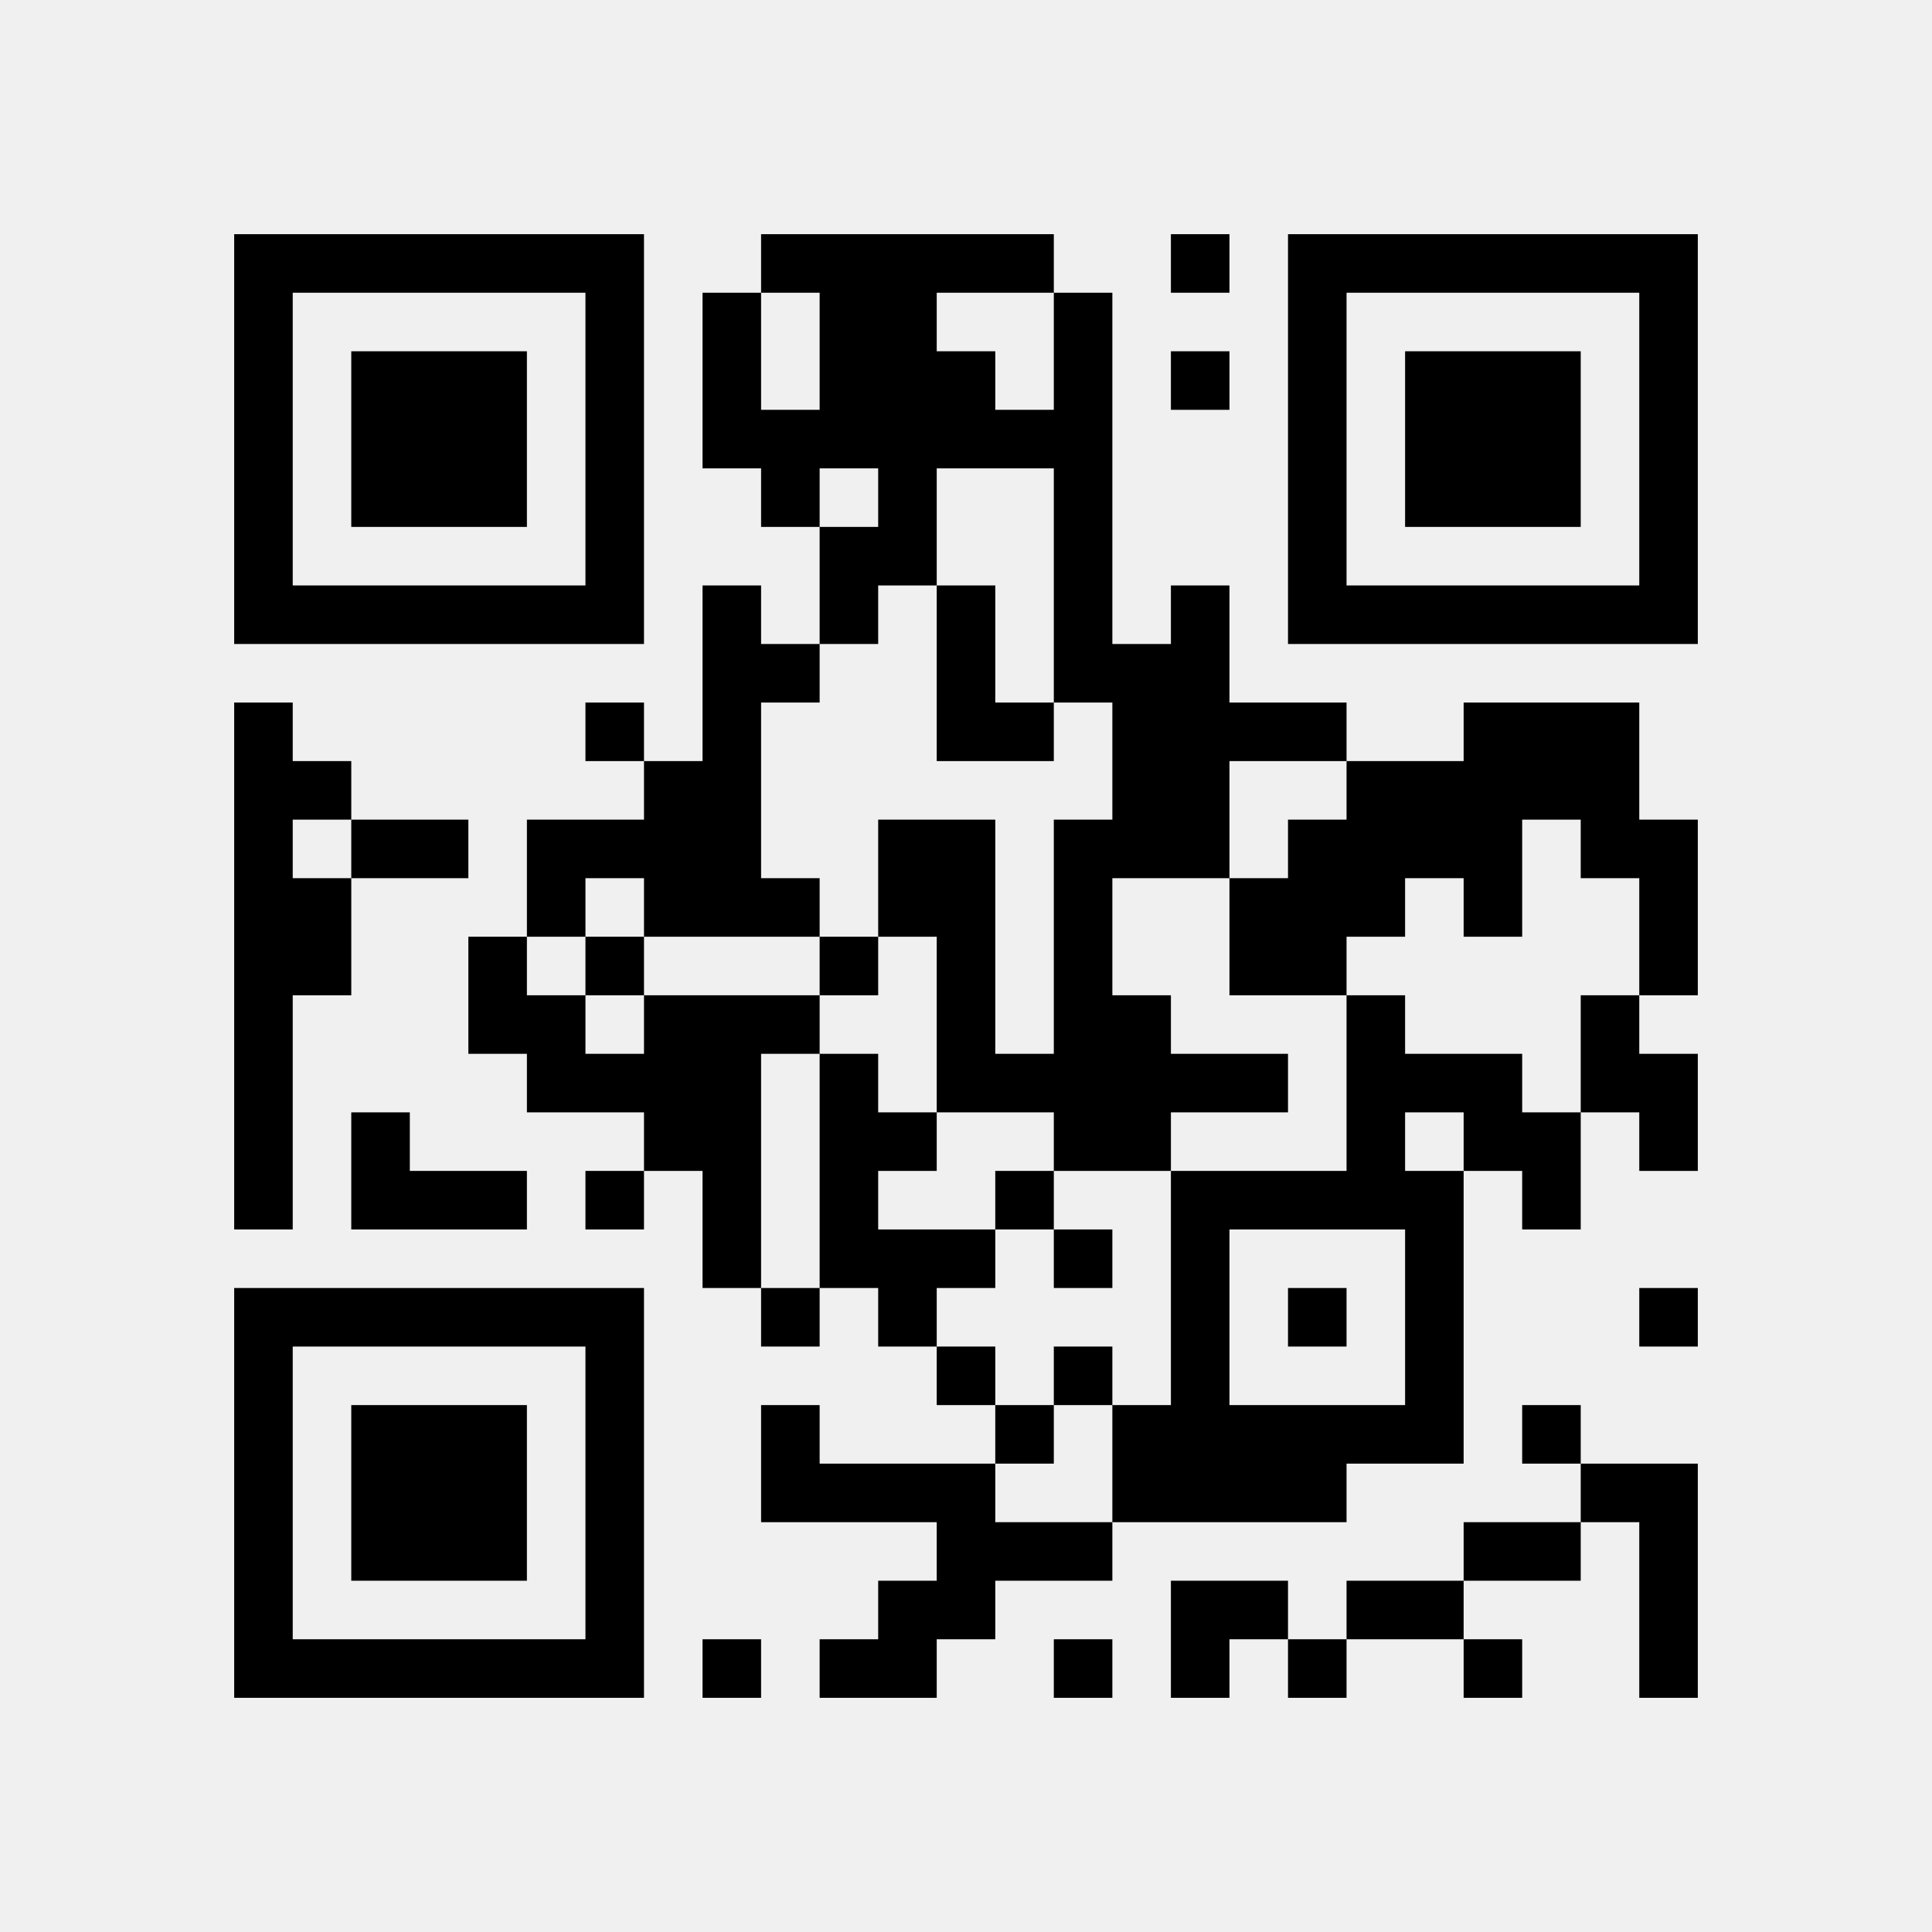
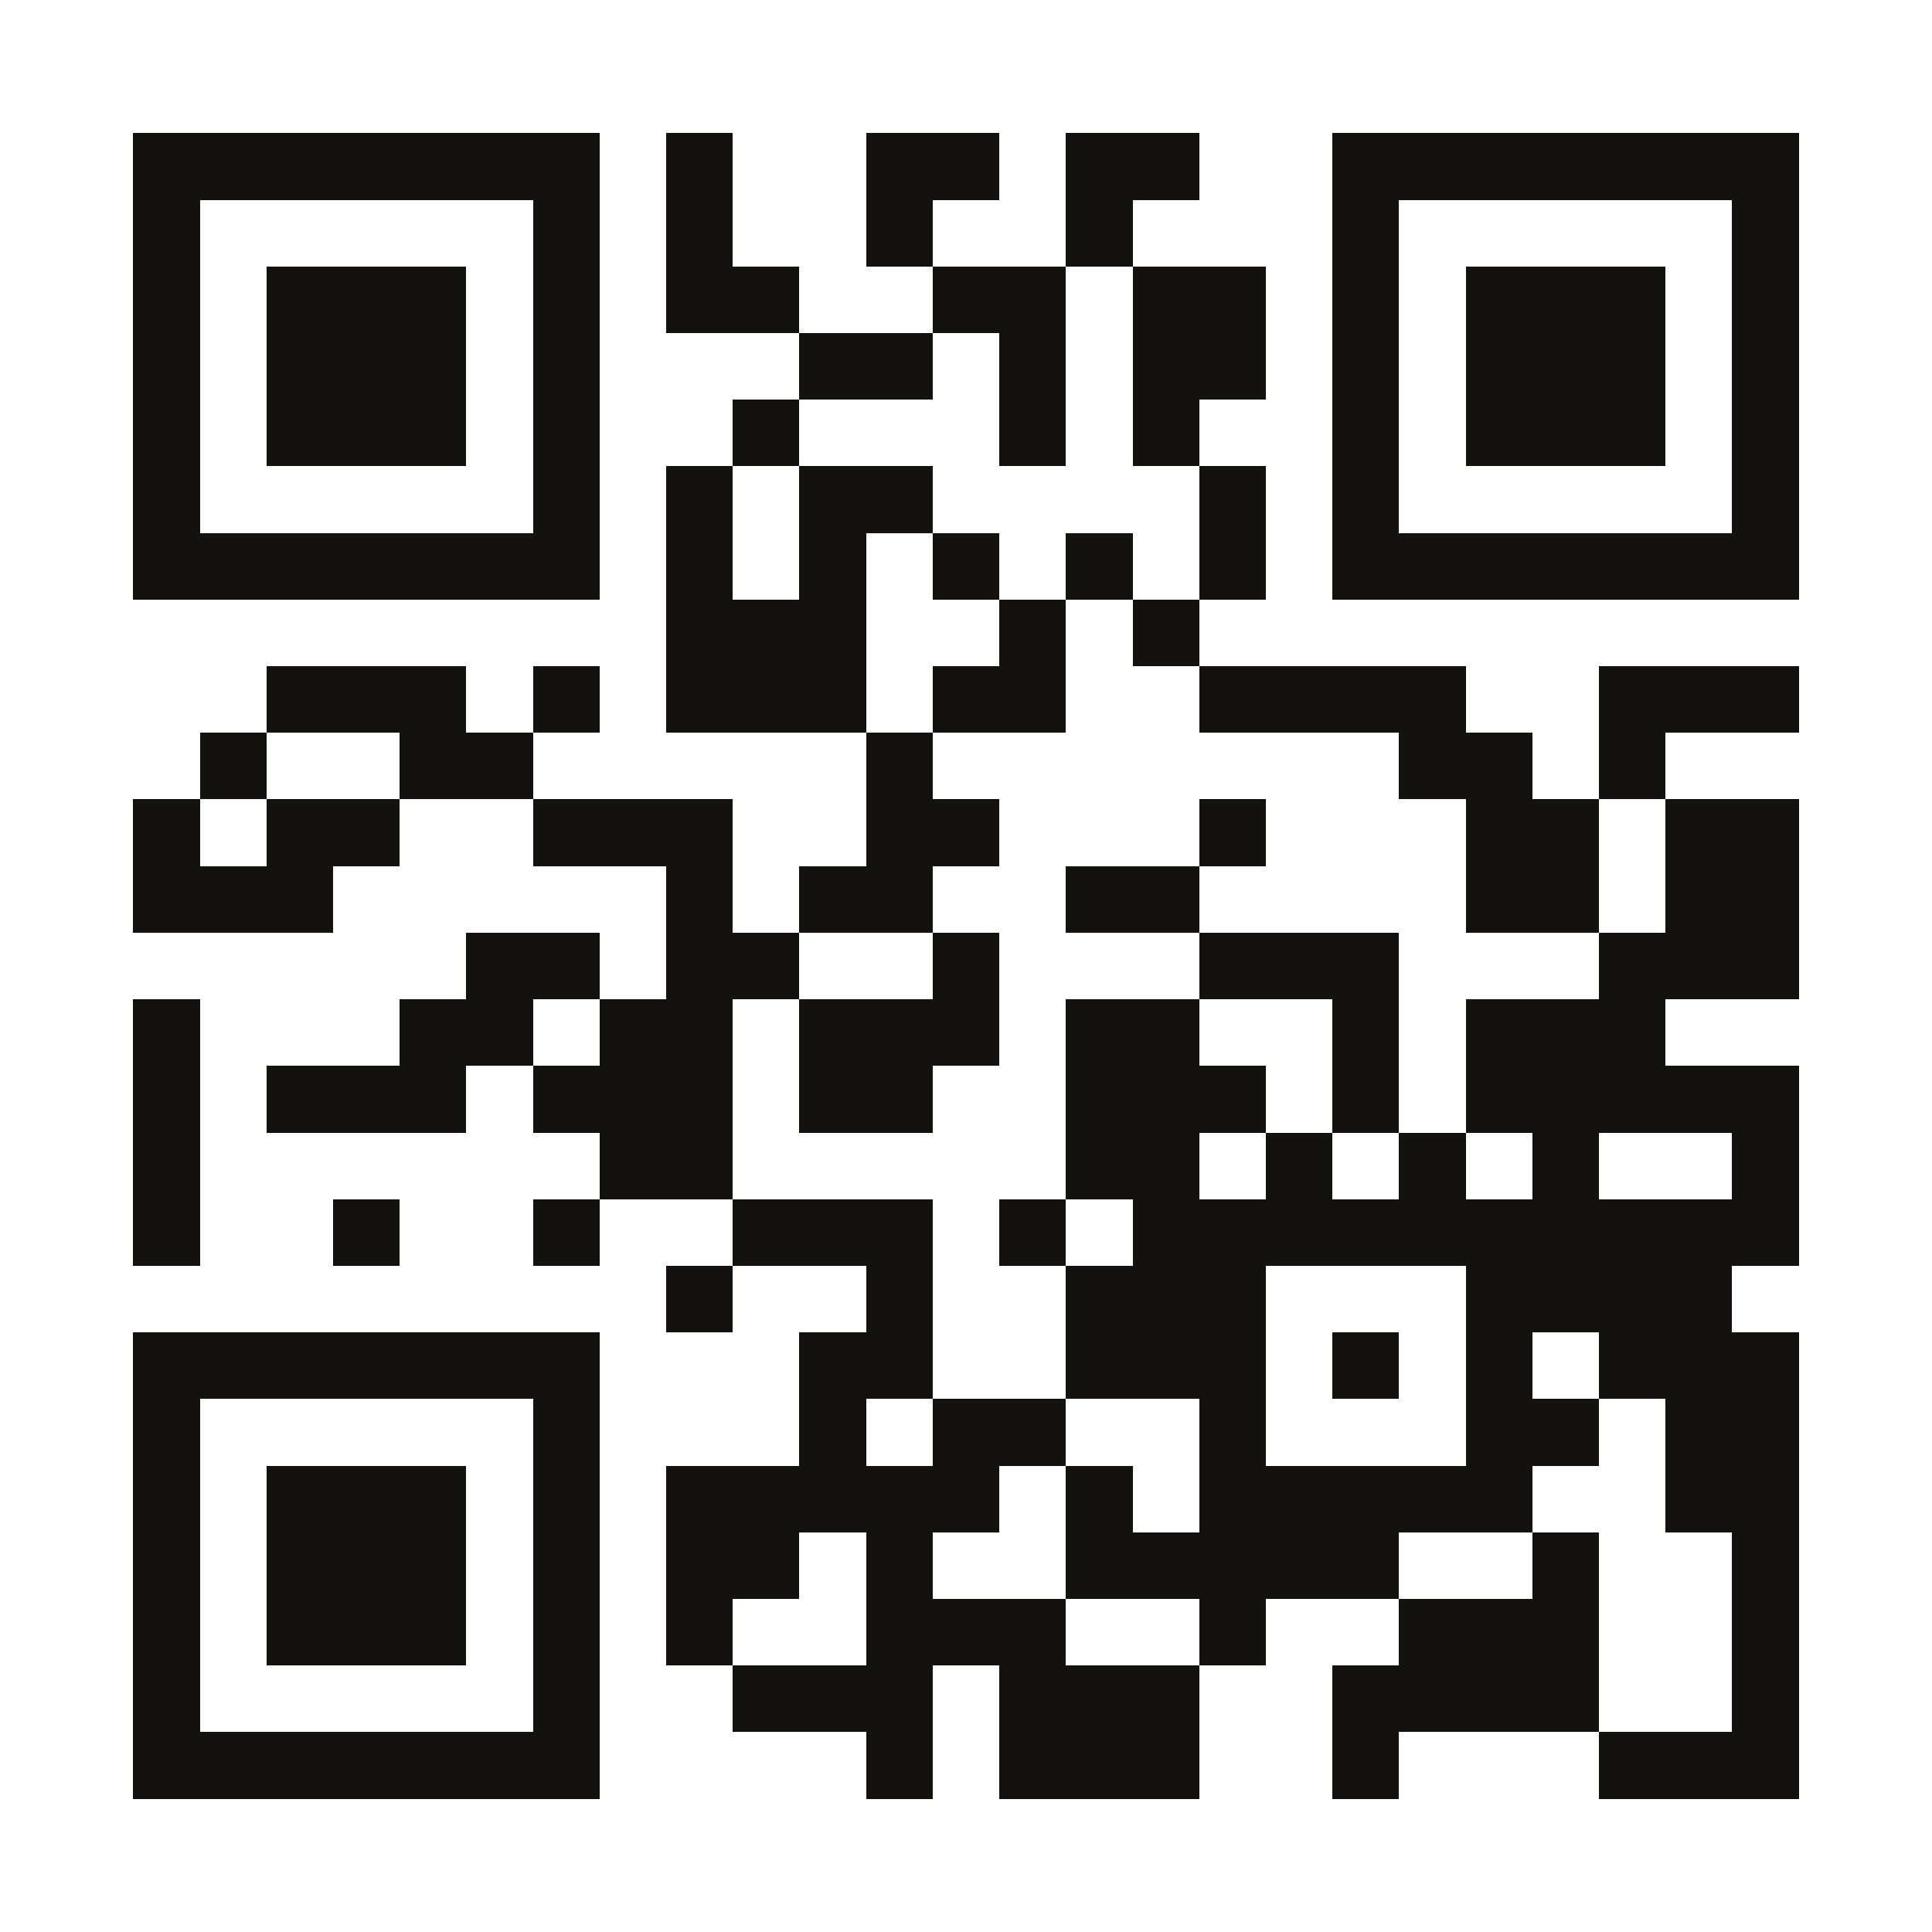
- <svg xmlns="http://www.w3.org/2000/svg" width="33mm" height="33mm" version="1.1" viewBox="0 0 33 33">
-   <path d="M4,4H5V5H4zM5,4H6V5H5zM6,4H7V5H6zM7,4H8V5H7zM8,4H9V5H8zM9,4H10V5H9zM10,4H11V5H10zM13,4H14V5H13zM14,4H15V5H14zM15,4H16V5H15zM16,4H17V5H16zM17,4H18V5H17zM20,4H21V5H20zM22,4H23V5H22zM23,4H24V5H23zM24,4H25V5H24zM25,4H26V5H25zM26,4H27V5H26zM27,4H28V5H27zM28,4H29V5H28zM4,5H5V6H4zM10,5H11V6H10zM12,5H13V6H12zM14,5H15V6H14zM15,5H16V6H15zM18,5H19V6H18zM22,5H23V6H22zM28,5H29V6H28zM4,6H5V7H4zM6,6H7V7H6zM7,6H8V7H7zM8,6H9V7H8zM10,6H11V7H10zM12,6H13V7H12zM14,6H15V7H14zM15,6H16V7H15zM16,6H17V7H16zM18,6H19V7H18zM20,6H21V7H20zM22,6H23V7H22zM24,6H25V7H24zM25,6H26V7H25zM26,6H27V7H26zM28,6H29V7H28zM4,7H5V8H4zM6,7H7V8H6zM7,7H8V8H7zM8,7H9V8H8zM10,7H11V8H10zM12,7H13V8H12zM13,7H14V8H13zM14,7H15V8H14zM15,7H16V8H15zM16,7H17V8H16zM17,7H18V8H17zM18,7H19V8H18zM22,7H23V8H22zM24,7H25V8H24zM25,7H26V8H25zM26,7H27V8H26zM28,7H29V8H28zM4,8H5V9H4zM6,8H7V9H6zM7,8H8V9H7zM8,8H9V9H8zM10,8H11V9H10zM13,8H14V9H13zM15,8H16V9H15zM18,8H19V9H18zM22,8H23V9H22zM24,8H25V9H24zM25,8H26V9H25zM26,8H27V9H26zM28,8H29V9H28zM4,9H5V10H4zM10,9H11V10H10zM14,9H15V10H14zM15,9H16V10H15zM18,9H19V10H18zM22,9H23V10H22zM28,9H29V10H28zM4,10H5V11H4zM5,10H6V11H5zM6,10H7V11H6zM7,10H8V11H7zM8,10H9V11H8zM9,10H10V11H9zM10,10H11V11H10zM12,10H13V11H12zM14,10H15V11H14zM16,10H17V11H16zM18,10H19V11H18zM20,10H21V11H20zM22,10H23V11H22zM23,10H24V11H23zM24,10H25V11H24zM25,10H26V11H25zM26,10H27V11H26zM27,10H28V11H27zM28,10H29V11H28zM12,11H13V12H12zM13,11H14V12H13zM16,11H17V12H16zM18,11H19V12H18zM19,11H20V12H19zM20,11H21V12H20zM4,12H5V13H4zM10,12H11V13H10zM12,12H13V13H12zM16,12H17V13H16zM17,12H18V13H17zM19,12H20V13H19zM20,12H21V13H20zM21,12H22V13H21zM22,12H23V13H22zM25,12H26V13H25zM26,12H27V13H26zM27,12H28V13H27zM4,13H5V14H4zM5,13H6V14H5zM11,13H12V14H11zM12,13H13V14H12zM19,13H20V14H19zM20,13H21V14H20zM23,13H24V14H23zM24,13H25V14H24zM25,13H26V14H25zM26,13H27V14H26zM27,13H28V14H27zM4,14H5V15H4zM6,14H7V15H6zM7,14H8V15H7zM9,14H10V15H9zM10,14H11V15H10zM11,14H12V15H11zM12,14H13V15H12zM15,14H16V15H15zM16,14H17V15H16zM18,14H19V15H18zM19,14H20V15H19zM20,14H21V15H20zM22,14H23V15H22zM23,14H24V15H23zM24,14H25V15H24zM25,14H26V15H25zM27,14H28V15H27zM28,14H29V15H28zM4,15H5V16H4zM5,15H6V16H5zM9,15H10V16H9zM11,15H12V16H11zM12,15H13V16H12zM13,15H14V16H13zM15,15H16V16H15zM16,15H17V16H16zM18,15H19V16H18zM21,15H22V16H21zM22,15H23V16H22zM23,15H24V16H23zM25,15H26V16H25zM28,15H29V16H28zM4,16H5V17H4zM5,16H6V17H5zM8,16H9V17H8zM10,16H11V17H10zM14,16H15V17H14zM16,16H17V17H16zM18,16H19V17H18zM21,16H22V17H21zM22,16H23V17H22zM28,16H29V17H28zM4,17H5V18H4zM8,17H9V18H8zM9,17H10V18H9zM11,17H12V18H11zM12,17H13V18H12zM13,17H14V18H13zM16,17H17V18H16zM18,17H19V18H18zM19,17H20V18H19zM23,17H24V18H23zM27,17H28V18H27zM4,18H5V19H4zM9,18H10V19H9zM10,18H11V19H10zM11,18H12V19H11zM12,18H13V19H12zM14,18H15V19H14zM16,18H17V19H16zM17,18H18V19H17zM18,18H19V19H18zM19,18H20V19H19zM20,18H21V19H20zM21,18H22V19H21zM23,18H24V19H23zM24,18H25V19H24zM25,18H26V19H25zM27,18H28V19H27zM28,18H29V19H28zM4,19H5V20H4zM6,19H7V20H6zM11,19H12V20H11zM12,19H13V20H12zM14,19H15V20H14zM15,19H16V20H15zM18,19H19V20H18zM19,19H20V20H19zM23,19H24V20H23zM25,19H26V20H25zM26,19H27V20H26zM28,19H29V20H28zM4,20H5V21H4zM6,20H7V21H6zM7,20H8V21H7zM8,20H9V21H8zM10,20H11V21H10zM12,20H13V21H12zM14,20H15V21H14zM17,20H18V21H17zM20,20H21V21H20zM21,20H22V21H21zM22,20H23V21H22zM23,20H24V21H23zM24,20H25V21H24zM26,20H27V21H26zM12,21H13V22H12zM14,21H15V22H14zM15,21H16V22H15zM16,21H17V22H16zM18,21H19V22H18zM20,21H21V22H20zM24,21H25V22H24zM4,22H5V23H4zM5,22H6V23H5zM6,22H7V23H6zM7,22H8V23H7zM8,22H9V23H8zM9,22H10V23H9zM10,22H11V23H10zM13,22H14V23H13zM15,22H16V23H15zM20,22H21V23H20zM22,22H23V23H22zM24,22H25V23H24zM28,22H29V23H28zM4,23H5V24H4zM10,23H11V24H10zM16,23H17V24H16zM18,23H19V24H18zM20,23H21V24H20zM24,23H25V24H24zM4,24H5V25H4zM6,24H7V25H6zM7,24H8V25H7zM8,24H9V25H8zM10,24H11V25H10zM13,24H14V25H13zM17,24H18V25H17zM19,24H20V25H19zM20,24H21V25H20zM21,24H22V25H21zM22,24H23V25H22zM23,24H24V25H23zM24,24H25V25H24zM26,24H27V25H26zM4,25H5V26H4zM6,25H7V26H6zM7,25H8V26H7zM8,25H9V26H8zM10,25H11V26H10zM13,25H14V26H13zM14,25H15V26H14zM15,25H16V26H15zM16,25H17V26H16zM19,25H20V26H19zM20,25H21V26H20zM21,25H22V26H21zM22,25H23V26H22zM27,25H28V26H27zM28,25H29V26H28zM4,26H5V27H4zM6,26H7V27H6zM7,26H8V27H7zM8,26H9V27H8zM10,26H11V27H10zM16,26H17V27H16zM17,26H18V27H17zM18,26H19V27H18zM25,26H26V27H25zM26,26H27V27H26zM28,26H29V27H28zM4,27H5V28H4zM10,27H11V28H10zM15,27H16V28H15zM16,27H17V28H16zM20,27H21V28H20zM21,27H22V28H21zM23,27H24V28H23zM24,27H25V28H24zM28,27H29V28H28zM4,28H5V29H4zM5,28H6V29H5zM6,28H7V29H6zM7,28H8V29H7zM8,28H9V29H8zM9,28H10V29H9zM10,28H11V29H10zM12,28H13V29H12zM14,28H15V29H14zM15,28H16V29H15zM18,28H19V29H18zM20,28H21V29H20zM22,28H23V29H22zM25,28H26V29H25zM28,28H29V29H28z" id="qr-path" fill="#000000" fill-opacity="1" fill-rule="nonzero" stroke="none" />
+ <svg xmlns="http://www.w3.org/2000/svg" width="1024" height="1024" viewBox="0 0 29 29" shape-rendering="crispEdges">
+   <path fill="#FFFFFF" d="M0 0h29v29H0z" />
+   <path stroke="#14120F" d="M2 2.5h7m1 0h1m2 0h2m1 0h2m2 0h7M2 3.5h1m5 0h1m1 0h1m2 0h1m2 0h1m3 0h1m5 0h1M2 4.5h1m1 0h3m1 0h1m1 0h2m2 0h2m1 0h2m1 0h1m1 0h3m1 0h1M2 5.5h1m1 0h3m1 0h1m3 0h2m1 0h1m1 0h2m1 0h1m1 0h3m1 0h1M2 6.5h1m1 0h3m1 0h1m2 0h1m3 0h1m1 0h1m2 0h1m1 0h3m1 0h1M2 7.5h1m5 0h1m1 0h1m1 0h2m4 0h1m1 0h1m5 0h1M2 8.5h7m1 0h1m1 0h1m1 0h1m1 0h1m1 0h1m1 0h7M10 9.5h3m2 0h1m1 0h1M4 10.5h3m1 0h1m1 0h3m1 0h2m2 0h4m2 0h3M3 11.5h1m2 0h2m5 0h1m7 0h2m1 0h1M2 12.5h1m1 0h2m2 0h3m2 0h2m3 0h1m3 0h2m1 0h2M2 13.5h3m5 0h1m1 0h2m2 0h2m4 0h2m1 0h2M7 14.5h2m1 0h2m2 0h1m3 0h3m3 0h3M2 15.5h1m3 0h2m1 0h2m1 0h3m1 0h2m2 0h1m1 0h3M2 16.5h1m1 0h3m1 0h3m1 0h2m2 0h3m1 0h1m1 0h5M2 17.5h1m6 0h2m5 0h2m1 0h1m1 0h1m1 0h1m2 0h1M2 18.5h1m2 0h1m2 0h1m2 0h3m1 0h1m1 0h10M10 19.5h1m2 0h1m2 0h3m3 0h4M2 20.5h7m3 0h2m2 0h3m1 0h1m1 0h1m1 0h3M2 21.5h1m5 0h1m3 0h1m1 0h2m2 0h1m3 0h2m1 0h2M2 22.5h1m1 0h3m1 0h1m1 0h5m1 0h1m1 0h5m2 0h2M2 23.5h1m1 0h3m1 0h1m1 0h2m1 0h1m2 0h5m2 0h1m2 0h1M2 24.5h1m1 0h3m1 0h1m1 0h1m2 0h3m2 0h1m2 0h3m2 0h1M2 25.5h1m5 0h1m2 0h3m1 0h3m2 0h4m2 0h1M2 26.5h7m4 0h1m1 0h3m2 0h1m3 0h3" />
</svg>
